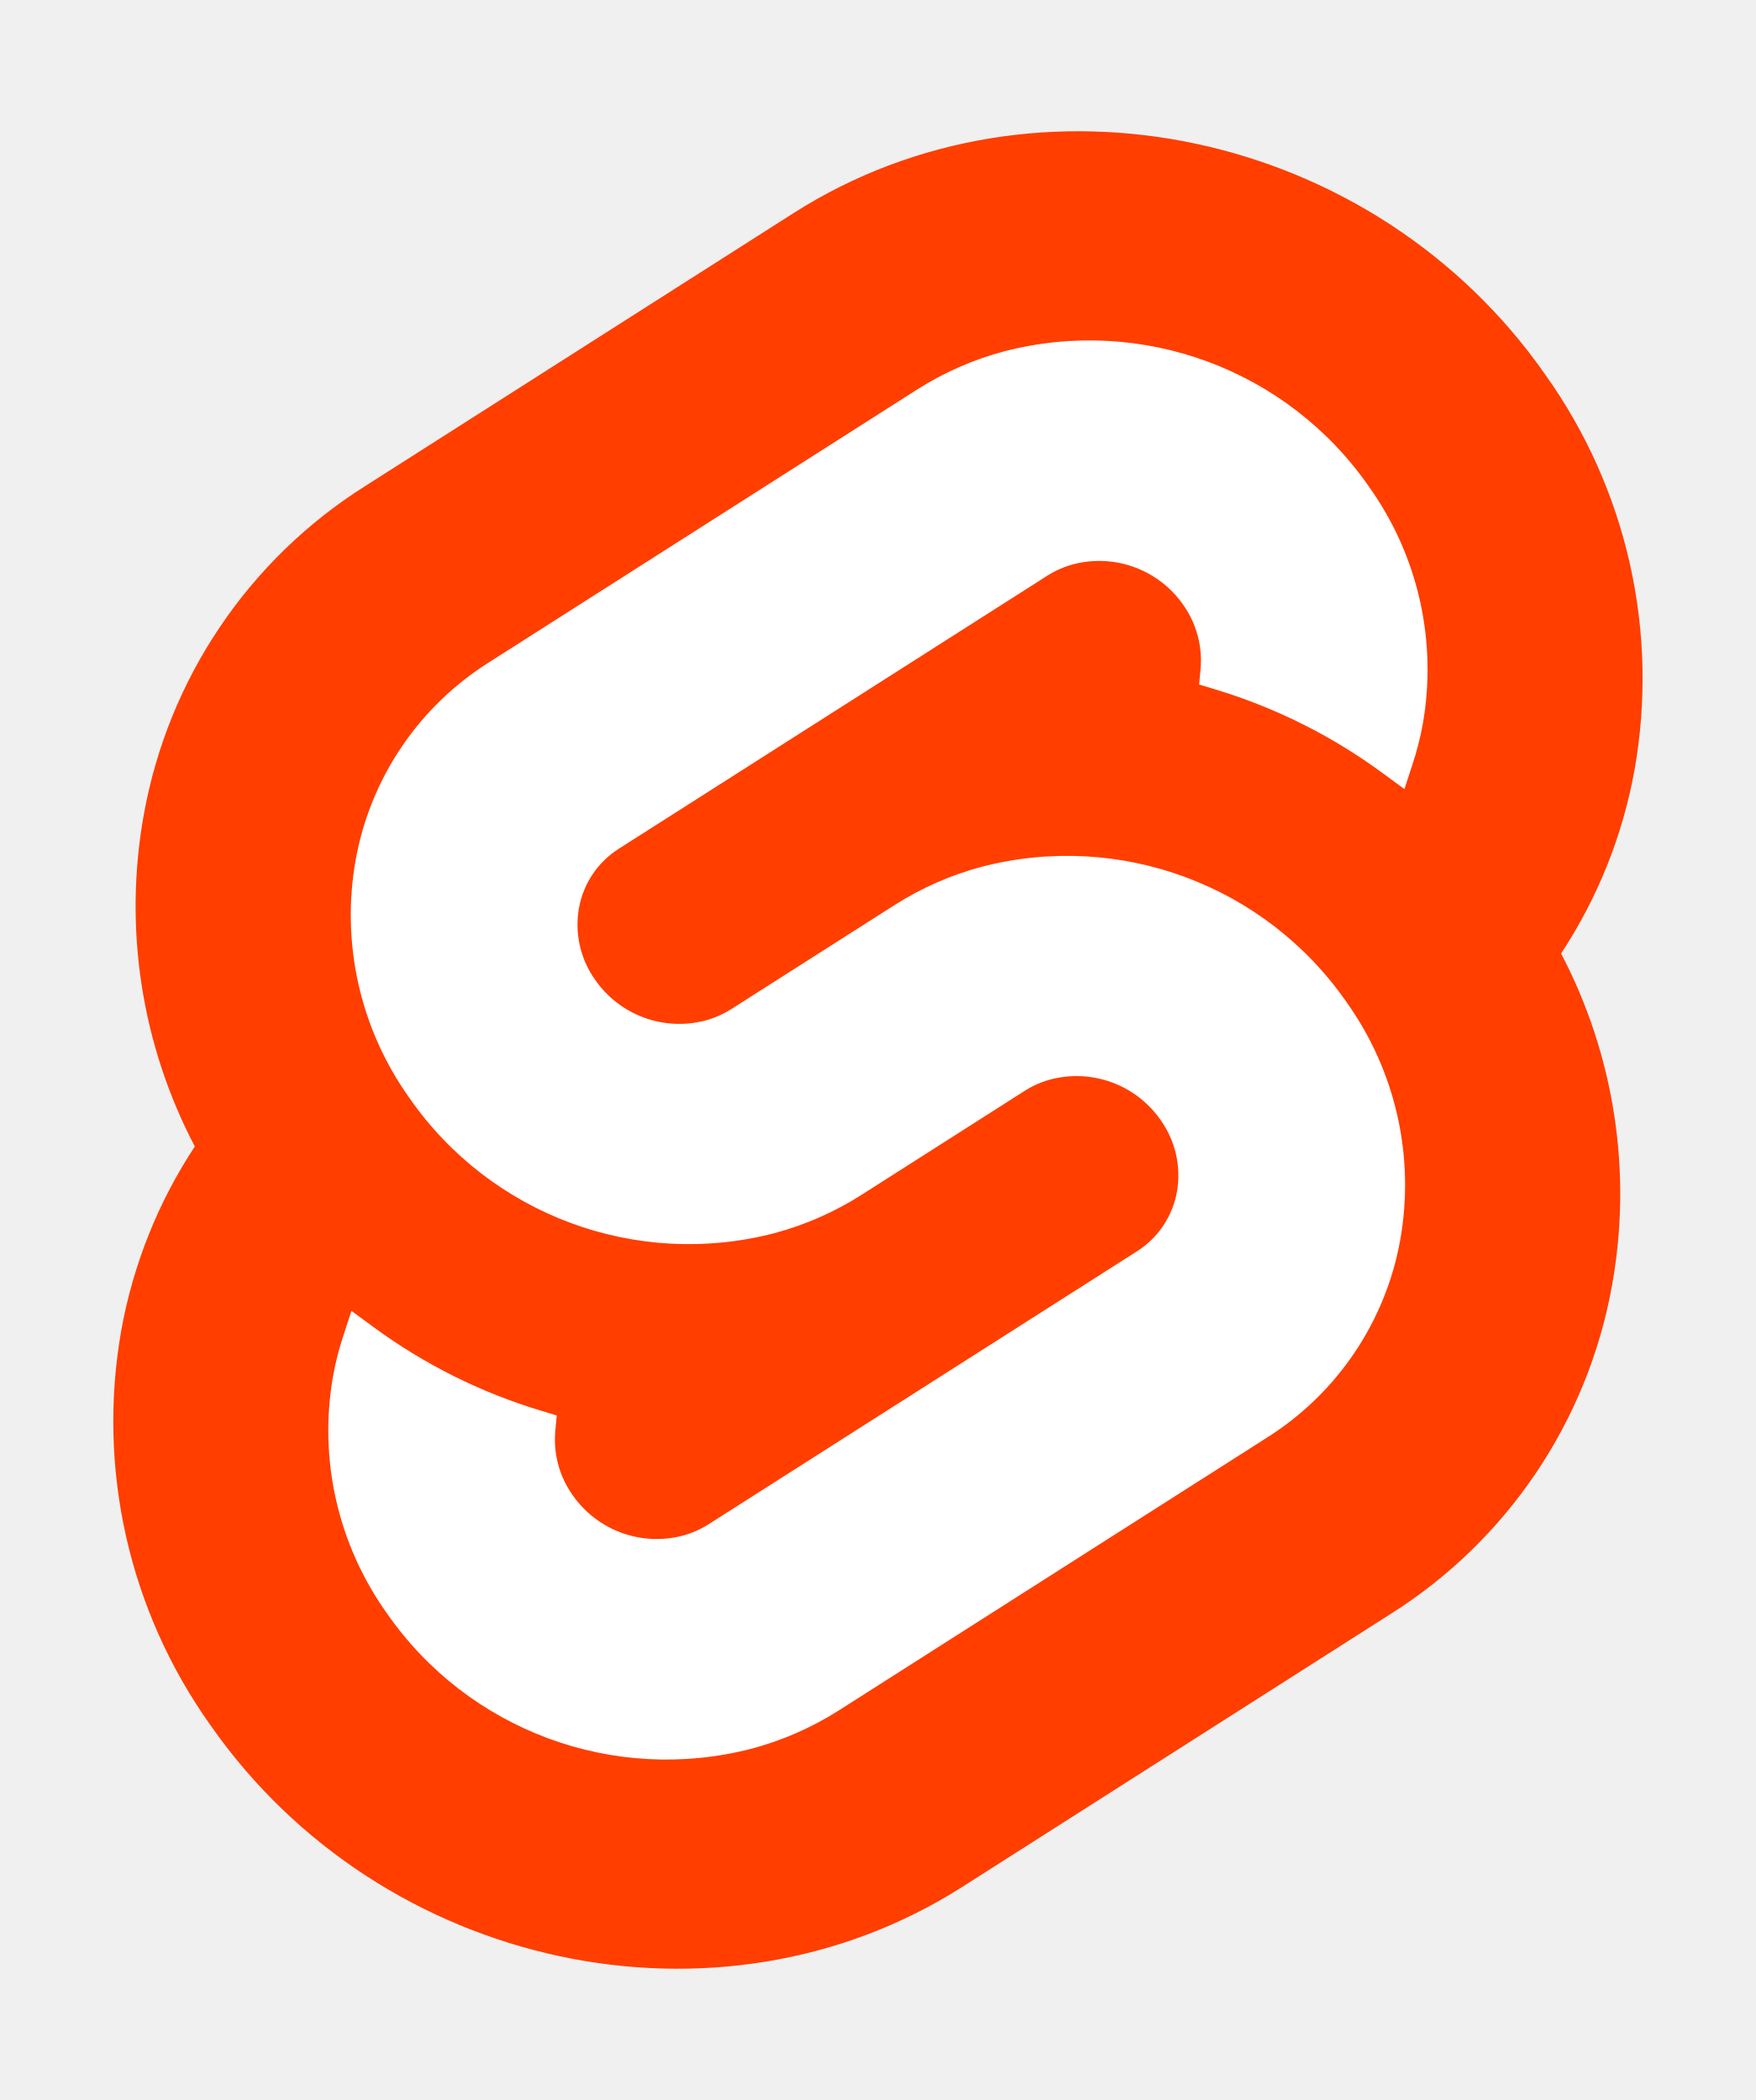
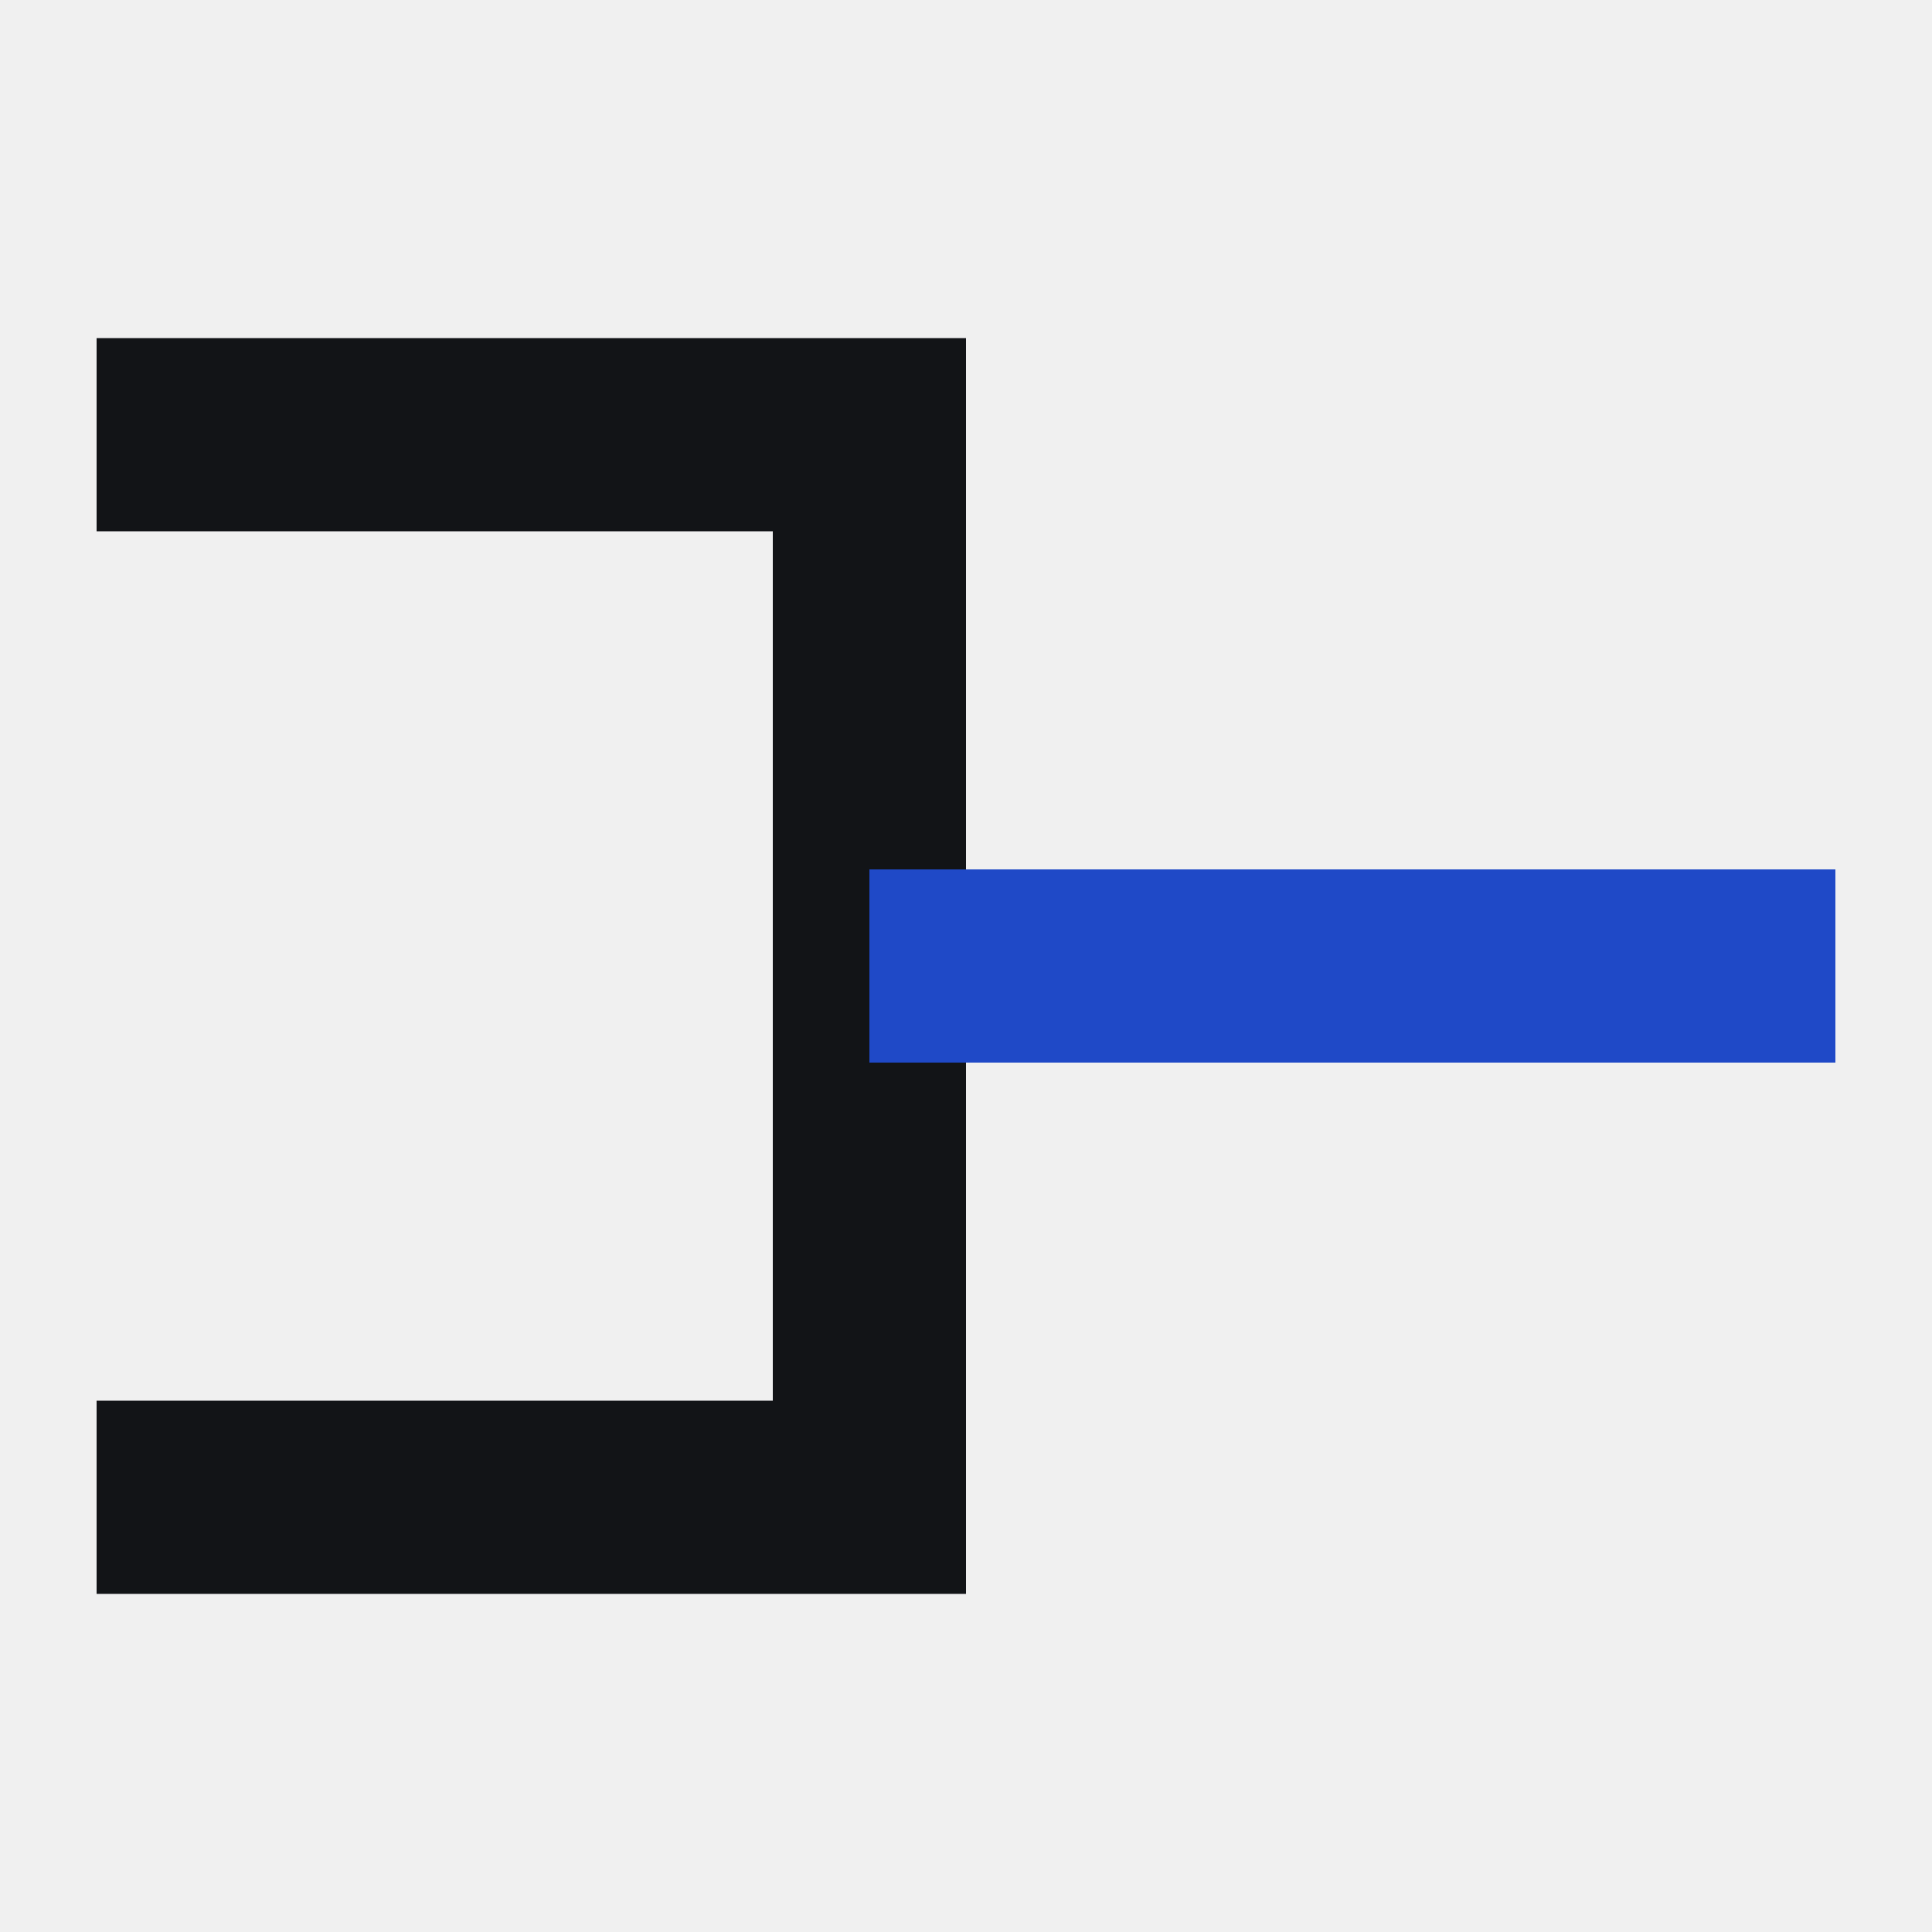
- <svg xmlns="http://www.w3.org/2000/svg" width="107" height="128" viewBox="0 0 107 128">
-   <path d="M94.157 22.819c-10.4-14.885-30.94-19.297-45.792-9.835L22.282 29.608A29.92 29.92 0 0 0 8.764 49.65a31.5 31.5 0 0 0 3.108 20.231 30 30 0 0 0-4.477 11.183 31.9 31.9 0 0 0 5.448 24.116c10.402 14.887 30.942 19.297 45.791 9.835l26.083-16.624A29.92 29.92 0 0 0 98.235 78.35a31.53 31.53 0 0 0-3.105-20.232 30 30 0 0 0 4.474-11.182 31.88 31.88 0 0 0-5.447-24.116" style="fill:#ff3e00" />
-   <path d="M45.817 106.582a20.72 20.72 0 0 1-22.237-8.243 19.17 19.17 0 0 1-3.277-14.503 18 18 0 0 1 .624-2.435l.49-1.498 1.337.981a33.6 33.6 0 0 0 10.203 5.098l.97.294-.09.968a5.85 5.85 0 0 0 1.052 3.878 6.24 6.24 0 0 0 6.695 2.485 5.8 5.8 0 0 0 1.603-.704L69.27 76.28a5.43 5.43 0 0 0 2.45-3.631 5.8 5.8 0 0 0-.987-4.371 6.24 6.24 0 0 0-6.698-2.487 5.7 5.7 0 0 0-1.6.704l-9.953 6.345a19 19 0 0 1-5.296 2.326 20.72 20.72 0 0 1-22.237-8.243 19.17 19.17 0 0 1-3.277-14.502 17.99 17.99 0 0 1 8.13-12.052l26.081-16.623a19 19 0 0 1 5.3-2.329 20.72 20.72 0 0 1 22.237 8.243 19.17 19.17 0 0 1 3.277 14.503 18 18 0 0 1-.624 2.435l-.49 1.498-1.337-.98a33.6 33.6 0 0 0-10.203-5.1l-.97-.294.09-.968a5.86 5.86 0 0 0-1.052-3.878 6.24 6.24 0 0 0-6.696-2.485 5.8 5.8 0 0 0-1.602.704L37.73 51.72a5.42 5.42 0 0 0-2.449 3.63 5.79 5.79 0 0 0 .986 4.372 6.24 6.24 0 0 0 6.698 2.486 5.8 5.8 0 0 0 1.602-.704l9.952-6.342a19 19 0 0 1 5.295-2.328 20.72 20.72 0 0 1 22.237 8.242 19.17 19.17 0 0 1 3.277 14.503 18 18 0 0 1-8.13 12.053l-26.081 16.622a19 19 0 0 1-5.3 2.328" style="fill:#fff" />
+ <svg xmlns="http://www.w3.org/2000/svg" viewBox="0 0 20 20">
+   <style>.i{stroke:#121417}@media (prefers-color-scheme:dark){.i{stroke:#f1f2f4}}</style>
+   <path class="i" d="M1 4.5H9V15.5H1" fill="none" stroke-width="2" />
+   <path d="M9 10H19" fill="none" stroke="#1f49c7" stroke-width="2" />
</svg>
